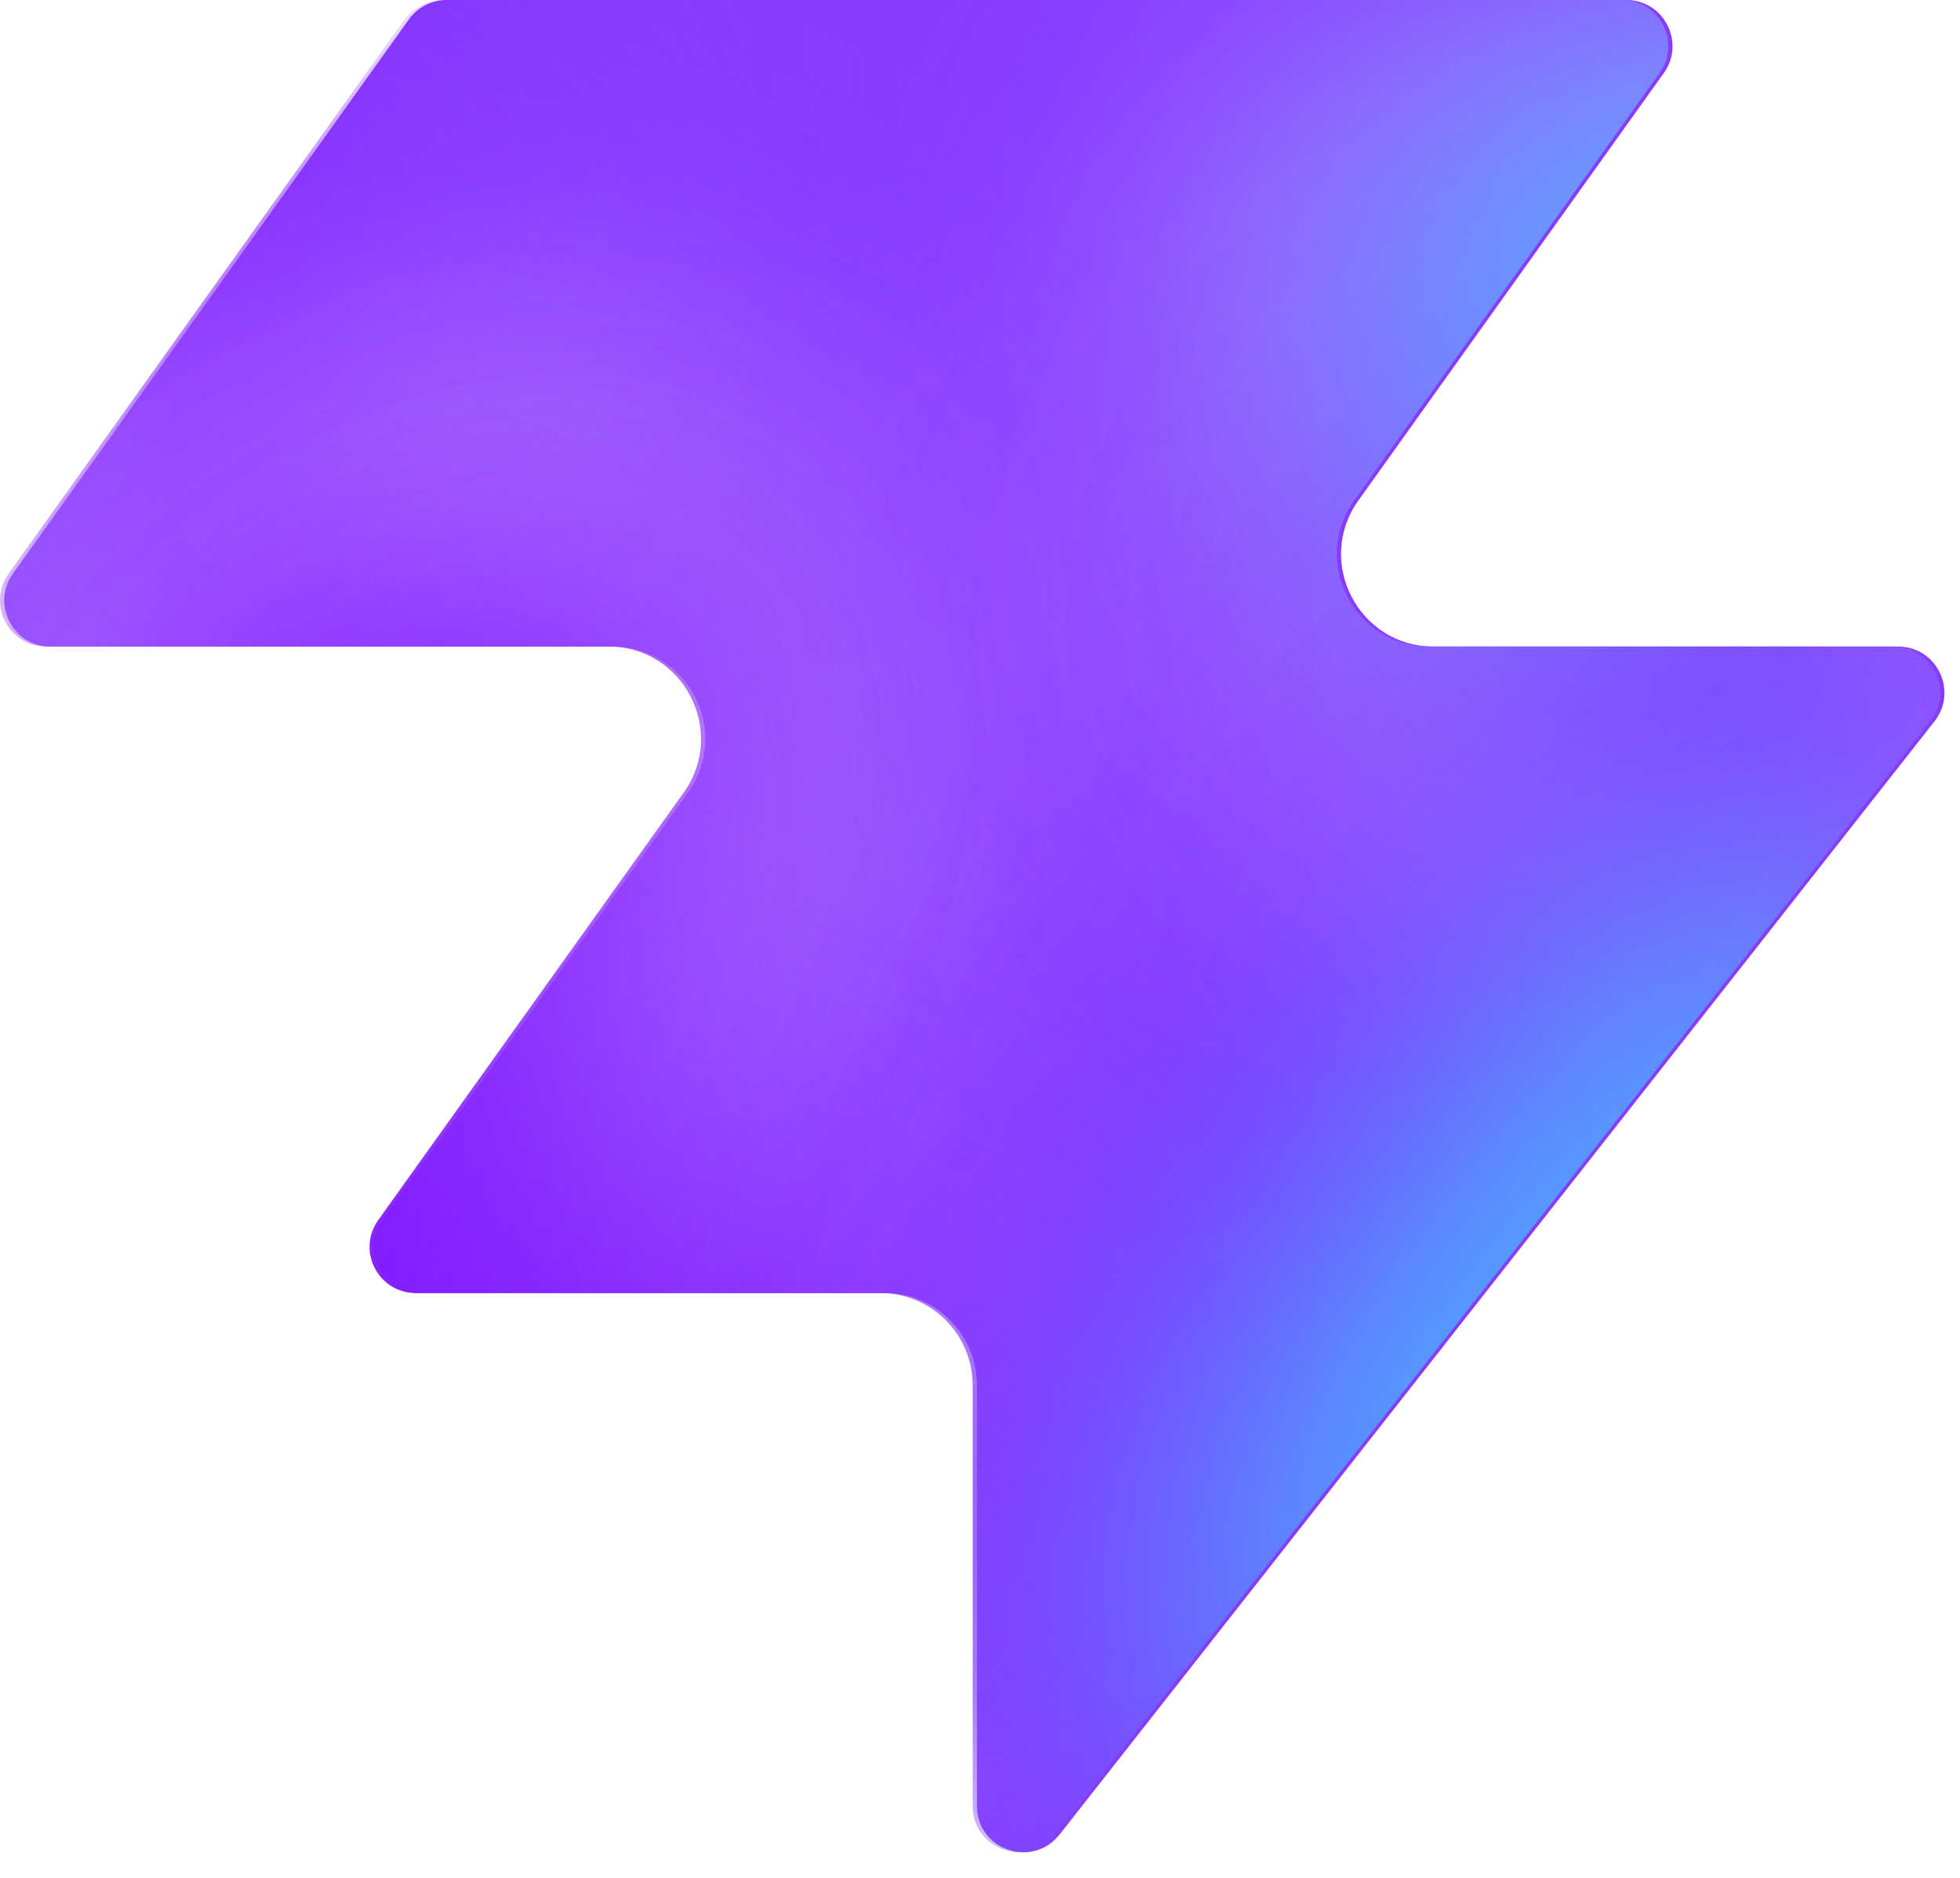
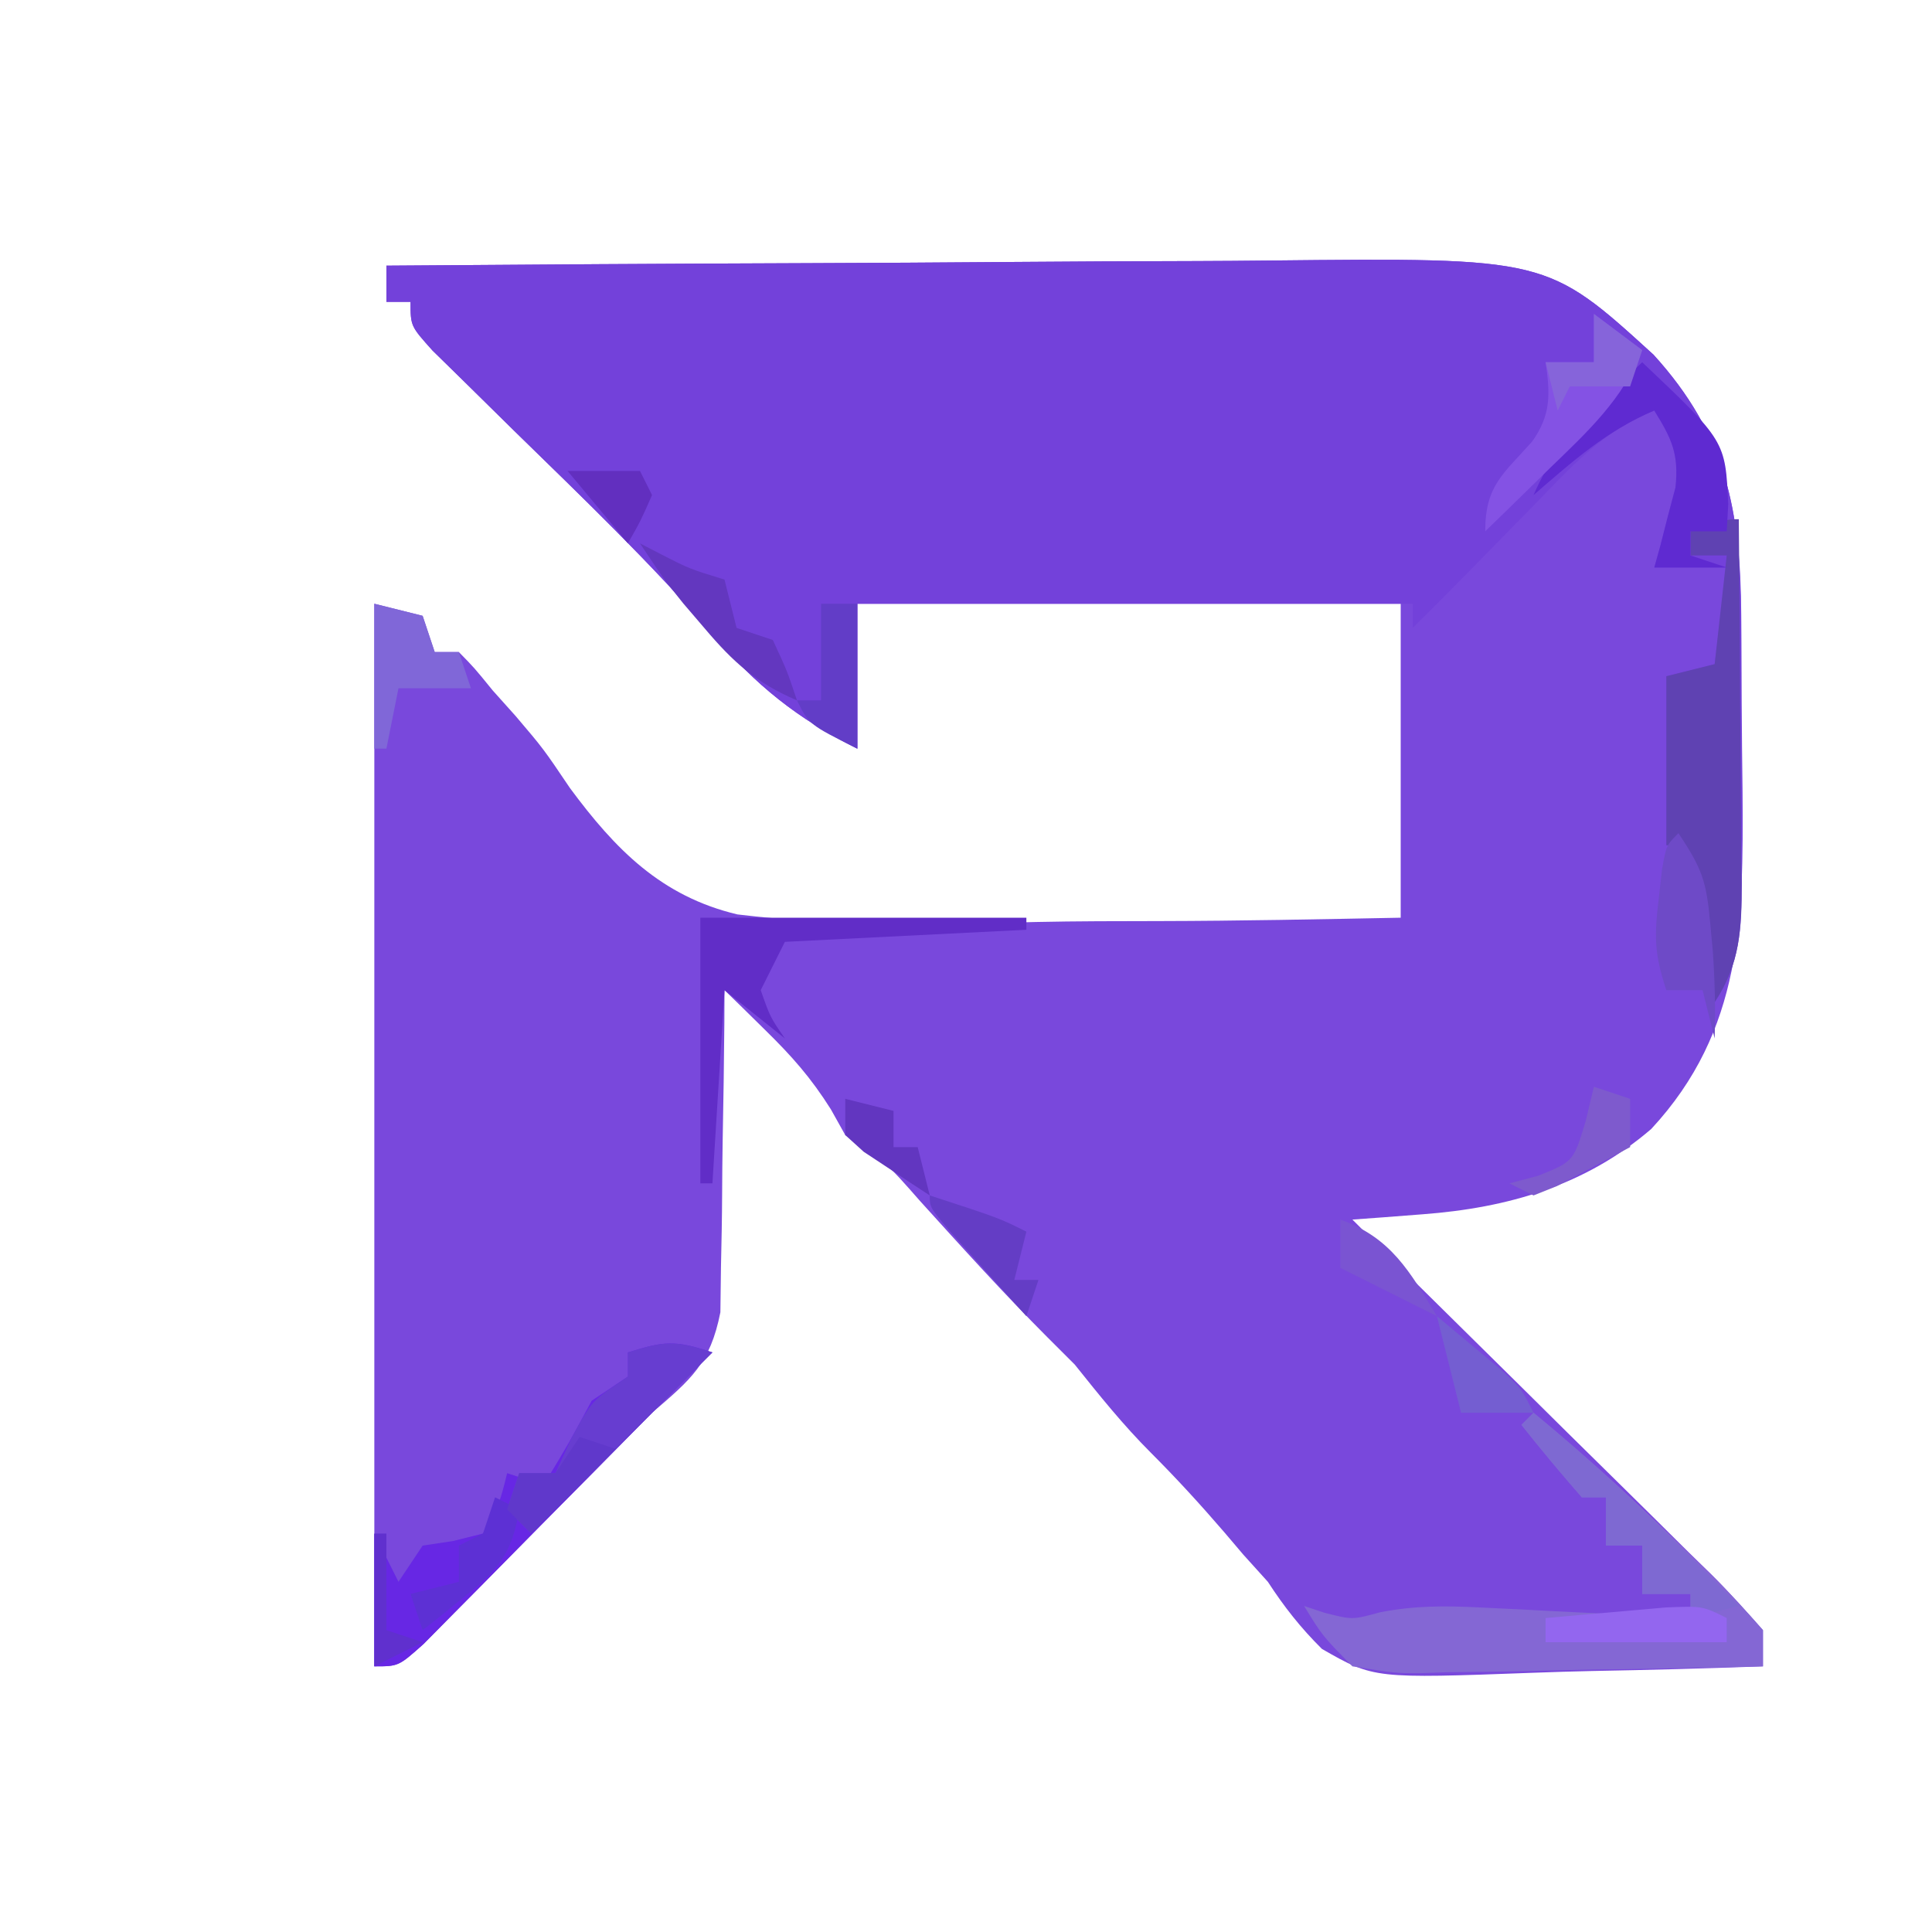
- <svg xmlns="http://www.w3.org/2000/svg" width="48" height="46" fill="none" viewBox="0 0 48 46">
-   <path fill="#863bff" d="M25.946 44.938c-.664.845-2.021.375-2.021-.698V33.937a2.26 2.26 0 0 0-2.262-2.262H10.287c-.92 0-1.456-1.04-.92-1.788l7.48-10.471c1.07-1.497 0-3.578-1.842-3.578H1.237c-.92 0-1.456-1.04-.92-1.788L10.013.474c.214-.297.556-.474.92-.474h28.894c.92 0 1.456 1.04.92 1.788l-7.48 10.471c-1.07 1.498 0 3.579 1.842 3.579h11.377c.943 0 1.473 1.088.89 1.83L25.947 44.94z" style="fill:#863bff;fill:color(display-p3 .525 .23 1);fill-opacity:1" />
-   <mask id="a" width="48" height="46" x="0" y="0" maskUnits="userSpaceOnUse" style="mask-type:alpha">
-     <path fill="#000" d="M25.842 44.938c-.664.844-2.021.375-2.021-.698V33.937a2.26 2.26 0 0 0-2.262-2.262H10.183c-.92 0-1.456-1.04-.92-1.788l7.48-10.471c1.07-1.498 0-3.579-1.842-3.579H1.133c-.92 0-1.456-1.04-.92-1.787L9.91.473c.214-.297.556-.474.92-.474h28.894c.92 0 1.456 1.04.92 1.788l-7.48 10.471c-1.07 1.498 0 3.578 1.842 3.578h11.377c.943 0 1.473 1.088.89 1.832L25.843 44.94z" style="fill:#000;fill-opacity:1" />
-   </mask>
-   <g mask="url(#a)">
-     <g filter="url(#b)">
-       <ellipse cx="5.508" cy="14.704" fill="#ede6ff" rx="5.508" ry="14.704" style="fill:#ede6ff;fill:color(display-p3 .927 .903 1);fill-opacity:1" transform="matrix(.00324 1 1 -.00324 -4.47 31.516)" />
-     </g>
-     <g filter="url(#c)">
-       <ellipse cx="10.399" cy="29.851" fill="#ede6ff" rx="10.399" ry="29.851" style="fill:#ede6ff;fill:color(display-p3 .927 .903 1);fill-opacity:1" transform="matrix(.00324 1 1 -.00324 -39.328 7.883)" />
-     </g>
-     <g filter="url(#d)">
-       <ellipse cx="5.508" cy="30.487" fill="#7e14ff" rx="5.508" ry="30.487" style="fill:#7e14ff;fill:color(display-p3 .492 .077 1);fill-opacity:1" transform="rotate(89.814 -25.913 -14.639)scale(1 -1)" />
-     </g>
-     <g filter="url(#e)">
-       <ellipse cx="5.508" cy="30.599" fill="#7e14ff" rx="5.508" ry="30.599" style="fill:#7e14ff;fill:color(display-p3 .492 .077 1);fill-opacity:1" transform="rotate(89.814 -32.644 -3.334)scale(1 -1)" />
-     </g>
-     <g filter="url(#f)">
-       <ellipse cx="5.508" cy="30.599" fill="#7e14ff" rx="5.508" ry="30.599" style="fill:#7e14ff;fill:color(display-p3 .492 .077 1);fill-opacity:1" transform="matrix(.00324 1 1 -.00324 -34.34 30.47)" />
-     </g>
-     <g filter="url(#g)">
-       <ellipse cx="14.072" cy="22.078" fill="#ede6ff" rx="14.072" ry="22.078" style="fill:#ede6ff;fill:color(display-p3 .927 .903 1);fill-opacity:1" transform="rotate(93.35 24.506 48.493)scale(-1 1)" />
-     </g>
-     <g filter="url(#h)">
-       <ellipse cx="3.47" cy="21.501" fill="#7e14ff" rx="3.47" ry="21.501" style="fill:#7e14ff;fill:color(display-p3 .492 .077 1);fill-opacity:1" transform="rotate(89.009 28.708 47.59)scale(-1 1)" />
-     </g>
-     <g filter="url(#i)">
-       <ellipse cx="3.47" cy="21.501" fill="#7e14ff" rx="3.47" ry="21.501" style="fill:#7e14ff;fill:color(display-p3 .492 .077 1);fill-opacity:1" transform="rotate(89.009 28.708 47.59)scale(-1 1)" />
-     </g>
-     <g filter="url(#j)">
-       <ellipse cx=".387" cy="8.972" fill="#7e14ff" rx="4.407" ry="29.108" style="fill:#7e14ff;fill:color(display-p3 .492 .077 1);fill-opacity:1" transform="rotate(39.51 .387 8.972)" />
-     </g>
-     <g filter="url(#k)">
-       <ellipse cx="47.523" cy="-6.092" fill="#7e14ff" rx="4.407" ry="29.108" style="fill:#7e14ff;fill:color(display-p3 .492 .077 1);fill-opacity:1" transform="rotate(37.892 47.523 -6.092)" />
-     </g>
-     <g filter="url(#l)">
-       <ellipse cx="41.412" cy="6.333" fill="#47bfff" rx="5.971" ry="9.665" style="fill:#47bfff;fill:color(display-p3 .28 .748 1);fill-opacity:1" transform="rotate(37.892 41.412 6.333)" />
-     </g>
-     <g filter="url(#m)">
-       <ellipse cx="-1.879" cy="38.332" fill="#7e14ff" rx="4.407" ry="29.108" style="fill:#7e14ff;fill:color(display-p3 .492 .077 1);fill-opacity:1" transform="rotate(37.892 -1.88 38.332)" />
-     </g>
-     <g filter="url(#n)">
-       <ellipse cx="-1.879" cy="38.332" fill="#7e14ff" rx="4.407" ry="29.108" style="fill:#7e14ff;fill:color(display-p3 .492 .077 1);fill-opacity:1" transform="rotate(37.892 -1.88 38.332)" />
-     </g>
-     <g filter="url(#o)">
-       <ellipse cx="35.651" cy="29.907" fill="#7e14ff" rx="4.407" ry="29.108" style="fill:#7e14ff;fill:color(display-p3 .492 .077 1);fill-opacity:1" transform="rotate(37.892 35.651 29.907)" />
-     </g>
-     <g filter="url(#p)">
-       <ellipse cx="38.418" cy="32.4" fill="#47bfff" rx="5.971" ry="15.297" style="fill:#47bfff;fill:color(display-p3 .28 .748 1);fill-opacity:1" transform="rotate(37.892 38.418 32.4)" />
-     </g>
-   </g>
-   <defs>
-     <filter id="b" width="60.045" height="41.654" x="-19.77" y="16.149" color-interpolation-filters="sRGB" filterUnits="userSpaceOnUse">
-       <feFlood flood-opacity="0" result="BackgroundImageFix" />
-       <feBlend in="SourceGraphic" in2="BackgroundImageFix" result="shape" />
-       <feGaussianBlur result="effect1_foregroundBlur_2002_17158" stdDeviation="7.659" />
-     </filter>
-     <filter id="c" width="90.34" height="51.437" x="-54.613" y="-7.533" color-interpolation-filters="sRGB" filterUnits="userSpaceOnUse">
-       <feFlood flood-opacity="0" result="BackgroundImageFix" />
-       <feBlend in="SourceGraphic" in2="BackgroundImageFix" result="shape" />
-       <feGaussianBlur result="effect1_foregroundBlur_2002_17158" stdDeviation="7.659" />
-     </filter>
-     <filter id="d" width="79.355" height="29.4" x="-49.64" y="2.03" color-interpolation-filters="sRGB" filterUnits="userSpaceOnUse">
-       <feFlood flood-opacity="0" result="BackgroundImageFix" />
-       <feBlend in="SourceGraphic" in2="BackgroundImageFix" result="shape" />
-       <feGaussianBlur result="effect1_foregroundBlur_2002_17158" stdDeviation="4.596" />
-     </filter>
-     <filter id="e" width="79.579" height="29.4" x="-45.045" y="20.029" color-interpolation-filters="sRGB" filterUnits="userSpaceOnUse">
-       <feFlood flood-opacity="0" result="BackgroundImageFix" />
-       <feBlend in="SourceGraphic" in2="BackgroundImageFix" result="shape" />
-       <feGaussianBlur result="effect1_foregroundBlur_2002_17158" stdDeviation="4.596" />
-     </filter>
-     <filter id="f" width="79.579" height="29.4" x="-43.513" y="21.178" color-interpolation-filters="sRGB" filterUnits="userSpaceOnUse">
-       <feFlood flood-opacity="0" result="BackgroundImageFix" />
-       <feBlend in="SourceGraphic" in2="BackgroundImageFix" result="shape" />
-       <feGaussianBlur result="effect1_foregroundBlur_2002_17158" stdDeviation="4.596" />
-     </filter>
-     <filter id="g" width="74.749" height="58.852" x="15.756" y="-17.901" color-interpolation-filters="sRGB" filterUnits="userSpaceOnUse">
-       <feFlood flood-opacity="0" result="BackgroundImageFix" />
-       <feBlend in="SourceGraphic" in2="BackgroundImageFix" result="shape" />
-       <feGaussianBlur result="effect1_foregroundBlur_2002_17158" stdDeviation="7.659" />
-     </filter>
-     <filter id="h" width="61.377" height="25.362" x="23.548" y="2.284" color-interpolation-filters="sRGB" filterUnits="userSpaceOnUse">
-       <feFlood flood-opacity="0" result="BackgroundImageFix" />
-       <feBlend in="SourceGraphic" in2="BackgroundImageFix" result="shape" />
-       <feGaussianBlur result="effect1_foregroundBlur_2002_17158" stdDeviation="4.596" />
-     </filter>
-     <filter id="i" width="61.377" height="25.362" x="23.548" y="2.284" color-interpolation-filters="sRGB" filterUnits="userSpaceOnUse">
-       <feFlood flood-opacity="0" result="BackgroundImageFix" />
-       <feBlend in="SourceGraphic" in2="BackgroundImageFix" result="shape" />
-       <feGaussianBlur result="effect1_foregroundBlur_2002_17158" stdDeviation="4.596" />
-     </filter>
-     <filter id="j" width="56.045" height="63.649" x="-27.636" y="-22.853" color-interpolation-filters="sRGB" filterUnits="userSpaceOnUse">
-       <feFlood flood-opacity="0" result="BackgroundImageFix" />
-       <feBlend in="SourceGraphic" in2="BackgroundImageFix" result="shape" />
-       <feGaussianBlur result="effect1_foregroundBlur_2002_17158" stdDeviation="4.596" />
-     </filter>
-     <filter id="k" width="54.814" height="64.646" x="20.116" y="-38.415" color-interpolation-filters="sRGB" filterUnits="userSpaceOnUse">
-       <feFlood flood-opacity="0" result="BackgroundImageFix" />
-       <feBlend in="SourceGraphic" in2="BackgroundImageFix" result="shape" />
-       <feGaussianBlur result="effect1_foregroundBlur_2002_17158" stdDeviation="4.596" />
-     </filter>
-     <filter id="l" width="33.541" height="35.313" x="24.641" y="-11.323" color-interpolation-filters="sRGB" filterUnits="userSpaceOnUse">
-       <feFlood flood-opacity="0" result="BackgroundImageFix" />
-       <feBlend in="SourceGraphic" in2="BackgroundImageFix" result="shape" />
-       <feGaussianBlur result="effect1_foregroundBlur_2002_17158" stdDeviation="4.596" />
-     </filter>
-     <filter id="m" width="54.814" height="64.646" x="-29.286" y="6.009" color-interpolation-filters="sRGB" filterUnits="userSpaceOnUse">
-       <feFlood flood-opacity="0" result="BackgroundImageFix" />
-       <feBlend in="SourceGraphic" in2="BackgroundImageFix" result="shape" />
-       <feGaussianBlur result="effect1_foregroundBlur_2002_17158" stdDeviation="4.596" />
-     </filter>
-     <filter id="n" width="54.814" height="64.646" x="-29.286" y="6.009" color-interpolation-filters="sRGB" filterUnits="userSpaceOnUse">
-       <feFlood flood-opacity="0" result="BackgroundImageFix" />
-       <feBlend in="SourceGraphic" in2="BackgroundImageFix" result="shape" />
-       <feGaussianBlur result="effect1_foregroundBlur_2002_17158" stdDeviation="4.596" />
-     </filter>
-     <filter id="o" width="54.814" height="64.646" x="8.244" y="-2.416" color-interpolation-filters="sRGB" filterUnits="userSpaceOnUse">
-       <feFlood flood-opacity="0" result="BackgroundImageFix" />
-       <feBlend in="SourceGraphic" in2="BackgroundImageFix" result="shape" />
-       <feGaussianBlur result="effect1_foregroundBlur_2002_17158" stdDeviation="4.596" />
-     </filter>
-     <filter id="p" width="39.409" height="43.623" x="18.713" y="10.588" color-interpolation-filters="sRGB" filterUnits="userSpaceOnUse">
-       <feFlood flood-opacity="0" result="BackgroundImageFix" />
-       <feBlend in="SourceGraphic" in2="BackgroundImageFix" result="shape" />
-       <feGaussianBlur result="effect1_foregroundBlur_2002_17158" stdDeviation="4.596" />
-     </filter>
-   </defs>
+ <svg xmlns="http://www.w3.org/2000/svg" version="1.1" width="160" height="160">
+   <path d="M0 0 C11.692 -0.093 23.384 -0.164 35.077 -0.207 C40.507 -0.228 45.936 -0.256 51.366 -0.302 C56.612 -0.345 61.857 -0.369 67.103 -0.38 C69.098 -0.387 71.094 -0.401 73.09 -0.423 C96.12 -0.663 96.12 -0.663 104.938 7.375 C110.95 13.981 112.153 20.296 112.203 28.949 C112.209 29.721 112.215 30.493 112.22 31.289 C112.23 32.922 112.236 34.555 112.24 36.188 C112.25 38.662 112.281 41.134 112.312 43.607 C112.384 54.087 112.32 63.339 104.75 71.496 C99.285 76.192 92.87 78.031 85.812 78.562 C84.726 78.646 83.639 78.73 82.52 78.816 C81.688 78.877 80.857 78.938 80 79 C83.312 82.322 86.643 85.622 89.988 88.911 C92.587 91.469 95.177 94.036 97.767 96.603 C99.137 97.957 100.51 99.309 101.885 100.658 C103.874 102.612 105.854 104.574 107.832 106.539 C108.76 107.444 108.76 107.444 109.707 108.367 C111.196 109.855 112.606 111.422 114 113 C114 113.99 114 114.98 114 116 C109.286 116.174 104.574 116.3 99.858 116.385 C98.257 116.42 96.655 116.467 95.054 116.528 C81.782 117.02 81.782 117.02 77.476 114.556 C75.709 112.802 74.355 111.082 73 109 C72.327 108.255 71.654 107.51 70.961 106.742 C70.438 106.126 69.914 105.51 69.375 104.875 C67.41 102.594 65.445 100.445 63.312 98.312 C61 96 59.042 93.552 57 91 C56.261 90.263 55.523 89.525 54.762 88.766 C51.113 85.112 47.661 81.293 44.197 77.465 C41.432 74.317 41.432 74.317 38 72 C37.412 70.948 37.412 70.948 36.812 69.875 C35.162 67.256 33.579 65.469 31.387 63.32 C30.753 62.697 30.12 62.073 29.468 61.43 C28.983 60.958 28.499 60.486 28 60 C27.994 61.324 27.994 61.324 27.988 62.675 C27.961 65.965 27.911 69.253 27.847 72.543 C27.824 73.964 27.81 75.384 27.804 76.805 C27.795 78.854 27.754 80.901 27.707 82.949 C27.691 84.18 27.676 85.411 27.659 86.678 C26.817 90.924 25.248 92.212 22 95 C20.328 96.693 18.658 98.387 16.988 100.082 C15.579 101.505 14.17 102.928 12.76 104.349 C11.788 105.332 10.817 106.316 9.848 107.302 C8.441 108.734 7.027 110.158 5.613 111.582 C4.776 112.43 3.938 113.278 3.075 114.152 C1 116 1 116 -1 116 C-1 86.96 -1 57.92 -1 28 C0.32 28.33 1.64 28.66 3 29 C3.33 29.99 3.66 30.98 4 32 C4.66 32 5.32 32 6 32 C7.27 33.293 7.27 33.293 8.812 35.188 C9.434 35.882 10.056 36.577 10.697 37.292 C13 40 13 40 15.205 43.268 C18.957 48.341 22.768 52.233 29.069 53.728 C37.28 54.734 45.525 54.568 53.779 54.356 C57.192 54.283 60.604 54.284 64.018 54.279 C70.684 54.265 77.331 54.13 84 54 C84 45.42 84 36.84 84 28 C69.15 28 54.3 28 39 28 C39 31.96 39 35.92 39 40 C34.038 37.519 30.569 34.748 27.016 30.531 C21.87 24.595 16.202 19.171 10.588 13.684 C9.17 12.296 7.759 10.902 6.348 9.508 C5.512 8.689 4.677 7.871 3.817 7.028 C2 5 2 5 2 3 C1.34 3 0.68 3 0 3 C0 2.01 0 1.02 0 0 Z " fill="#7948DC" transform="translate(32,22)" />
+   <path d="M0 0 C11.692 -0.093 23.384 -0.164 35.077 -0.207 C40.507 -0.228 45.936 -0.256 51.366 -0.302 C56.612 -0.345 61.857 -0.369 67.103 -0.38 C69.098 -0.387 71.094 -0.401 73.09 -0.423 C96.12 -0.663 96.12 -0.663 104.938 7.375 C111.013 14.051 112.155 20.388 112.168 29.125 C112.173 30.301 112.173 30.301 112.178 31.5 C112.183 33.155 112.185 34.809 112.185 36.463 C112.187 38.991 112.206 41.519 112.225 44.047 C112.228 45.656 112.23 47.266 112.23 48.875 C112.238 49.629 112.245 50.384 112.252 51.161 C112.236 54.928 112.111 57.804 110 61 C109.876 60.154 109.752 59.309 109.625 58.438 C108.972 54.848 108.048 51.492 107 48 C106.67 48 106.34 48 106 48 C106 43.38 106 38.76 106 34 C107.32 33.67 108.64 33.34 110 33 C110.33 30.36 110.66 27.72 111 25 C109.02 25 107.04 25 105 25 C105.168 24.397 105.335 23.793 105.508 23.172 C105.711 22.373 105.915 21.573 106.125 20.75 C106.334 19.961 106.543 19.172 106.758 18.359 C107.043 15.58 106.45 14.341 105 12 C100.816 13.629 98.059 16.717 95 19.875 C94.479 20.405 93.958 20.935 93.422 21.48 C92.409 22.511 91.399 23.543 90.391 24.577 C88.609 26.4 86.807 28.202 85 30 C85 29.34 85 28.68 85 28 C69.82 28 54.64 28 39 28 C39 31.96 39 35.92 39 40 C34.038 37.519 30.569 34.748 27.016 30.531 C21.87 24.595 16.202 19.171 10.588 13.684 C9.17 12.296 7.759 10.902 6.348 9.508 C5.512 8.689 4.677 7.871 3.817 7.028 C2 5 2 5 2 3 C1.34 3 0.68 3 0 3 C0 2.01 0 1.02 0 0 Z " fill="#7341DA" transform="translate(32,22)" />
+   <path d="M0 0 C4.699 3.845 9.104 7.941 13.438 12.188 C13.982 12.711 14.526 13.234 15.087 13.772 C16.451 15.124 17.732 16.558 19 18 C19 18.99 19 19.98 19 21 C14.231 21.124 9.463 21.214 4.693 21.275 C3.071 21.3 1.45 21.334 -0.172 21.377 C-2.505 21.438 -4.838 21.466 -7.172 21.488 C-7.895 21.514 -8.618 21.54 -9.363 21.566 C-11.425 21.568 -11.425 21.568 -15 21 C-17.489 18.469 -17.489 18.469 -19 16 C-18.443 16.186 -17.886 16.371 -17.312 16.562 C-14.999 17.153 -14.999 17.153 -12.7 16.52 C-9.839 15.969 -7.387 15.975 -4.48 16.121 C-2.948 16.194 -2.948 16.194 -1.385 16.268 C-0.33 16.324 0.725 16.38 1.812 16.438 C2.887 16.49 3.961 16.542 5.068 16.596 C7.713 16.725 10.356 16.86 13 17 C13 16.34 13 15.68 13 15 C11.68 15 10.36 15 9 15 C9 13.68 9 12.36 9 11 C8.01 11 7.02 11 6 11 C6 9.68 6 8.36 6 7 C5.34 7 4.68 7 4 7 C2.286 5.041 0.616 3.041 -1 1 C-0.67 0.67 -0.34 0.34 0 0 Z " fill="#8467D4" transform="translate(127,117)" />
+   <path d="M0 0 C0.049 5.054 0.086 10.107 0.11 15.161 C0.12 16.88 0.134 18.599 0.151 20.317 C0.175 22.79 0.186 25.262 0.195 27.734 C0.206 28.501 0.216 29.268 0.227 30.058 C0.227 33.86 0.145 36.779 -2 40 C-2.124 39.154 -2.248 38.309 -2.375 37.438 C-3.028 33.848 -3.952 30.492 -5 27 C-5.33 27 -5.66 27 -6 27 C-6 22.38 -6 17.76 -6 13 C-4.68 12.67 -3.36 12.34 -2 12 C-1.67 9.03 -1.34 6.06 -1 3 C-1.99 3 -2.98 3 -4 3 C-4 2.34 -4 1.68 -4 1 C-1 0 -1 0 0 0 Z " fill="#5F42B2" transform="translate(144,43)" />
+   <path d="M0 0 C-0.722 0.72 -1.443 1.44 -2.187 2.182 C-4.806 4.805 -7.411 7.441 -10.012 10.082 C-11.421 11.505 -12.83 12.928 -14.24 14.349 C-15.212 15.332 -16.183 16.316 -17.152 17.302 C-18.559 18.734 -19.973 20.158 -21.387 21.582 C-22.224 22.43 -23.062 23.278 -23.925 24.152 C-26 26 -26 26 -28 26 C-28 22.37 -28 18.74 -28 15 C-27.34 16.32 -26.68 17.64 -26 19 C-25.34 18.01 -24.68 17.02 -24 16 C-23.175 15.876 -22.35 15.752 -21.5 15.625 C-20.675 15.419 -19.85 15.213 -19 15 C-17.625 12.524 -17.625 12.524 -17 10 C-16.01 10.33 -15.02 10.66 -14 11 C-11.905 7.553 -11.905 7.553 -10 4 C-9.01 3.34 -8.02 2.68 -7 2 C-7 1.34 -7 0.68 -7 0 C-3.99 -0.934 -3.133 -1.044 0 0 Z " fill="#6727E4" transform="translate(59,112)" />
+   <path d="M0 0 C8.91 0 17.82 0 27 0 C27 0.33 27 0.66 27 1 C20.4 1.33 13.8 1.66 7 2 C6.34 3.32 5.68 4.64 5 6 C5.783 8.235 5.783 8.235 7 10 C5.35 8.68 3.7 7.36 2 6 C1.67 11.28 1.34 16.56 1 22 C0.67 22 0.34 22 0 22 C0 14.74 0 7.48 0 0 Z " fill="#612DC7" transform="translate(58,76)" />
+   <path d="M0 0 C6.888 6.525 6.888 6.525 7.125 11.75 C7.084 12.492 7.043 13.235 7 14 C6.01 14 5.02 14 4 14 C4 14.66 4 15.32 4 16 C4.99 16.33 5.98 16.66 7 17 C5.02 17 3.04 17 1 17 C1.168 16.397 1.335 15.793 1.508 15.172 C1.711 14.373 1.915 13.573 2.125 12.75 C2.334 11.961 2.543 11.172 2.758 10.359 C3.043 7.58 2.45 6.341 1 4 C-2.941 5.668 -5.789 8.227 -9 11 C-7.592 7.785 -5.897 5.678 -3.375 3.25 C-2.743 2.636 -2.112 2.023 -1.461 1.391 C-0.738 0.702 -0.738 0.702 0 0 Z " fill="#5F2AD1" transform="translate(136,30)" />
+   <path d="M0 0 C1.32 0.99 2.64 1.98 4 3 C2.39 7.074 -0.538 9.765 -3.625 12.75 C-4.141 13.257 -4.656 13.763 -5.188 14.285 C-6.454 15.528 -7.726 16.765 -9 18 C-9 14.213 -7.529 13.284 -5.113 10.562 C-3.543 8.358 -3.614 6.621 -4 4 C-2.68 4 -1.36 4 0 4 C0 2.68 0 1.36 0 0 Z " fill="#8452E4" transform="translate(132,26)" />
+   <path d="M0 0 C-5 5 -10 10 -15 15 C-15.66 14.34 -16.32 13.68 -17 13 C-16.67 12.01 -16.34 11.02 -16 10 C-15.01 10 -14.02 10 -13 10 C-12.35 8.577 -12.35 8.577 -11.688 7.125 C-10 4 -10 4 -7 2 C-7 1.34 -7 0.68 -7 0 C-3.99 -0.934 -3.133 -1.044 0 0 Z " fill="#673DD0" transform="translate(59,112)" />
+   <path d="M0 0 C6.033 4.984 11.518 10.419 17 16 C15.68 16.33 14.36 16.66 13 17 C13 16.34 13 15.68 13 15 C11.68 15 10.36 15 9 15 C9 13.68 9 12.36 9 11 C8.01 11 7.02 11 6 11 C6 9.68 6 8.36 6 7 C5.34 7 4.68 7 4 7 C2.286 5.041 0.616 3.041 -1 1 C-0.67 0.67 -0.34 0.34 0 0 Z " fill="#7E69D2" transform="translate(127,117)" />
+   <path d="M0 0 C1.977 2.965 2.313 3.991 2.625 7.375 C2.735 8.56 2.735 8.56 2.848 9.77 C3.013 12.187 3.078 14.578 3 17 C2.67 15.68 2.34 14.36 2 13 C1.01 13 0.02 13 -1 13 C-2.019 9.942 -2.002 8.502 -1.625 5.375 C-1.535 4.578 -1.445 3.782 -1.352 2.961 C-1 1 -1 1 0 0 Z " fill="#6E4AC7" transform="translate(139,69)" />
+   <path d="M0 0 C1.32 0.33 2.64 0.66 4 1 C4.33 1.99 4.66 2.98 5 4 C5.66 4 6.32 4 7 4 C7.33 4.99 7.66 5.98 8 7 C6.02 7 4.04 7 2 7 C1.67 8.65 1.34 10.3 1 12 C0.67 12 0.34 12 0 12 C0 8.04 0 4.08 0 0 Z " fill="#8067D8" transform="translate(31,50)" />
+   <path d="M0 0 C0.99 0 1.98 0 3 0 C3 3.96 3 7.92 3 12 C-1 10 -1 10 -2 8 C-1.34 8 -0.68 8 0 8 C0 5.36 0 2.72 0 0 Z " fill="#623DC7" transform="translate(68,50)" />
+   <path d="M0 0 C0.99 0.33 1.98 0.66 3 1 C3 2.32 3 3.64 3 5 C1.713 5.697 0.421 6.382 -0.875 7.062 C-1.954 7.637 -1.954 7.637 -3.055 8.223 C-3.697 8.479 -4.339 8.736 -5 9 C-5.66 8.67 -6.32 8.34 -7 8 C-6.216 7.794 -5.433 7.588 -4.625 7.375 C-1.691 6.193 -1.691 6.193 -0.688 2.875 C-0.461 1.926 -0.234 0.978 0 0 Z " fill="#7E5ACD" transform="translate(132,90)" />
+   <path d="M0 0 C0.598 0.309 1.196 0.619 1.812 0.938 C4.09 2.102 4.09 2.102 7 3 C7.333 4.333 7.667 5.667 8 7 C8.99 7.33 9.98 7.66 11 8 C12.188 10.562 12.188 10.562 13 13 C9.64 11.571 7.723 9.839 5.375 7.062 C4.785 6.373 4.194 5.683 3.586 4.973 C2 3 2 3 0 0 Z " fill="#6337BF" transform="translate(53,45)" />
+   <path d="M0 0 C0 0.66 0 1.32 0 2 C-4.95 2 -9.9 2 -15 2 C-15 1.34 -15 0.68 -15 0 C-12.876 -0.194 -10.75 -0.38 -8.625 -0.562 C-7.442 -0.667 -6.258 -0.771 -5.039 -0.879 C-2 -1 -2 -1 0 0 Z " fill="#9366EF" transform="translate(143,134)" />
+   <path d="M0 0 C0.66 0.33 1.32 0.66 2 1 C1.444 4.599 0.251 5.999 -2.562 8.25 C-3.203 8.771 -3.844 9.292 -4.504 9.828 C-4.998 10.215 -5.491 10.602 -6 11 C-6.33 10.01 -6.66 9.02 -7 8 C-5.68 7.67 -4.36 7.34 -3 7 C-3 6.01 -3 5.02 -3 4 C-2.34 3.67 -1.68 3.34 -1 3 C-0.67 2.01 -0.34 1.02 0 0 Z " fill="#5D30D4" transform="translate(41,124)" />
+   <path d="M0 0 C5.75 1.875 5.75 1.875 8 3 C7.67 4.32 7.34 5.64 7 7 C7.66 7 8.32 7 9 7 C8.67 7.99 8.34 8.98 8 10 C6.664 8.524 5.331 7.044 4 5.562 C3.257 4.739 2.515 3.915 1.75 3.066 C0 1 0 1 0 0 Z " fill="#643DC5" transform="translate(77,99)" />
+   <path d="M0 0 C1.32 0.99 2.64 1.98 4 3 C3.67 3.99 3.34 4.98 3 6 C1.35 6 -0.3 6 -2 6 C-2.33 6.66 -2.66 7.32 -3 8 C-3.33 6.68 -3.66 5.36 -4 4 C-2.68 4 -1.36 4 0 4 C0 2.68 0 1.36 0 0 Z " fill="#8664DA" transform="translate(132,26)" />
+   <path d="M0 0 C1.149 0.954 2.294 1.914 3.438 2.875 C4.076 3.409 4.714 3.942 5.371 4.492 C7 6 7 6 8 8 C6.02 8 4.04 8 2 8 C1.34 5.36 0.68 2.72 0 0 Z " fill="#745ED1" transform="translate(119,109)" />
+   <path d="M0 0 C0.99 0.33 1.98 0.66 3 1 C0.69 3.31 -1.62 5.62 -4 8 C-4.66 7.34 -5.32 6.68 -6 6 C-5.67 5.01 -5.34 4.02 -5 3 C-4.01 3 -3.02 3 -2 3 C-1.34 2.01 -0.68 1.02 0 0 Z " fill="#6038CB" transform="translate(48,119)" />
+   <path d="M0 0 C4.206 1.502 5.739 4.286 8 8 C5.333 6.667 2.667 5.333 0 4 C0 2.68 0 1.36 0 0 Z " fill="#7A54D2" transform="translate(111,101)" />
+   <path d="M0 0 C1.98 0 3.96 0 6 0 C6.33 0.66 6.66 1.32 7 2 C6.062 4.125 6.062 4.125 5 6 C3.35 4.02 1.7 2.04 0 0 Z " fill="#622FBF" transform="translate(47,39)" />
+   <path d="M0 0 C1.32 0.33 2.64 0.66 4 1 C4 1.99 4 2.98 4 4 C4.66 4 5.32 4 6 4 C6.33 5.32 6.66 6.64 7 8 C5.825 7.242 4.66 6.468 3.5 5.688 C2.525 5.044 2.525 5.044 1.531 4.387 C1.026 3.929 0.521 3.471 0 3 C0 2.01 0 1.02 0 0 Z " fill="#6236C0" transform="translate(70,91)" />
+   <path d="M0 0 C0.33 0 0.66 0 1 0 C1 2.64 1 5.28 1 8 C1.99 8.33 2.98 8.66 4 9 C2.02 9.99 2.02 9.99 0 11 C0 7.37 0 3.74 0 0 Z " fill="#6030CE" transform="translate(31,127)" />
</svg>
